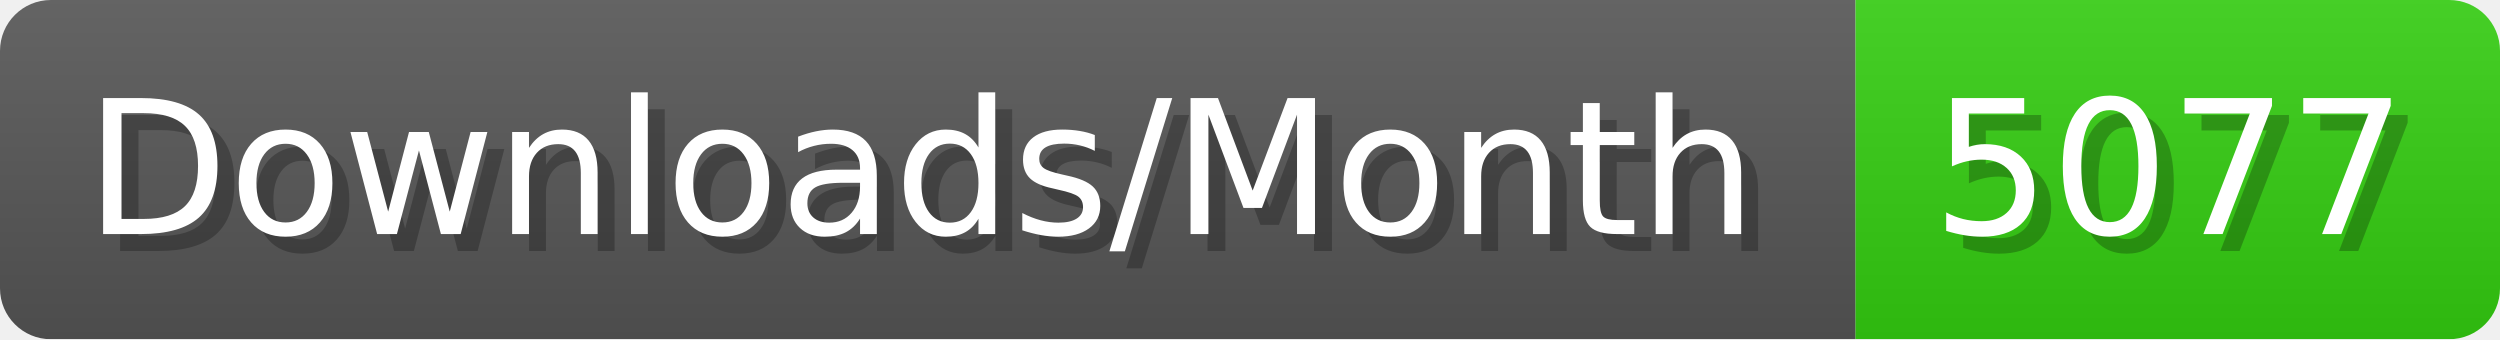
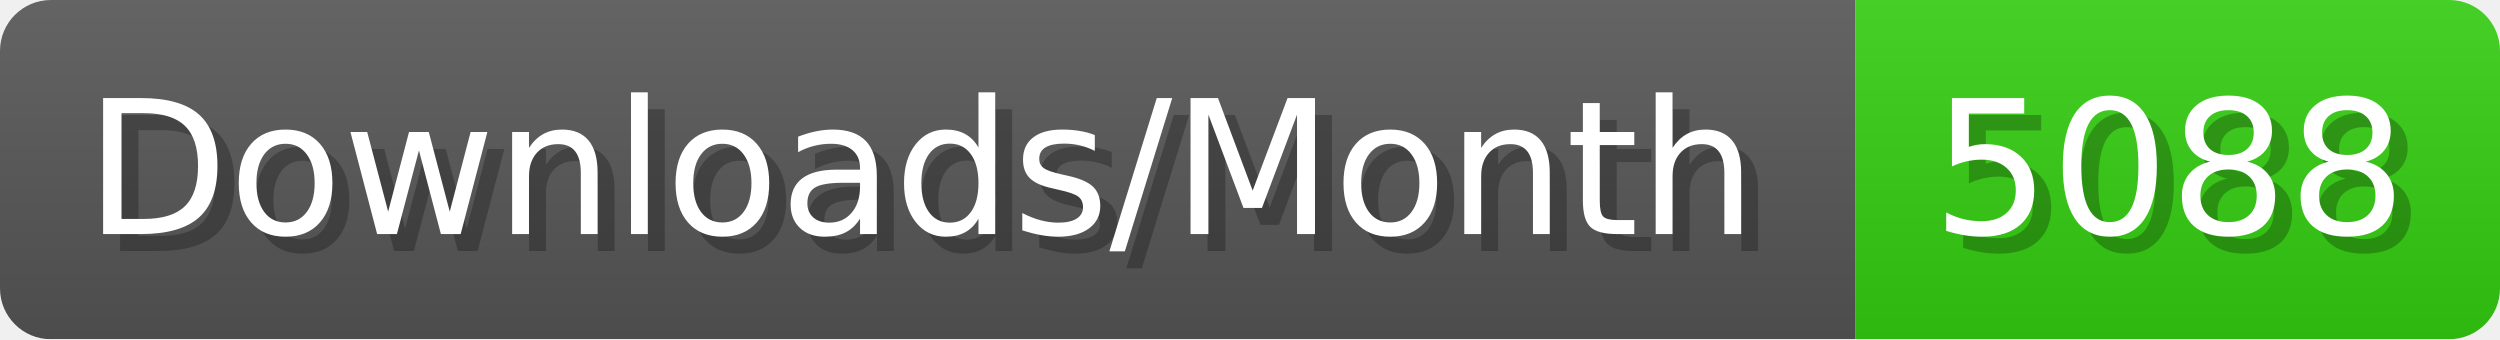
- <svg xmlns="http://www.w3.org/2000/svg" width="147.4" height="20" viewBox="0 0 1474 200" role="img" aria-label="Downloads/Month: 5077">
+ <svg xmlns="http://www.w3.org/2000/svg" width="147.4" height="20" viewBox="0 0 1474 200" role="img" aria-label="Downloads/Month: 5088">
  <linearGradient id="YlXUI" x2="0" y2="100%">
    <stop offset="0" stop-opacity=".1" stop-color="#EEE" />
    <stop offset="1" stop-opacity=".1" />
  </linearGradient>
  <mask id="JHhop">
    <rect width="1474" height="200" rx="30" fill="#FFF" />
  </mask>
  <g mask="url(#JHhop)">
    <rect width="1094" height="200" fill="#555" />
    <rect width="380" height="200" fill="#3C1" x="1094" />
    <rect width="1474" height="200" fill="url(#YlXUI)" />
  </g>
  <g aria-hidden="true" fill="#fff" text-anchor="start" font-family="Verdana,DejaVu Sans,sans-serif" font-size="110">
    <text x="60" y="148" textLength="994" fill="#000" opacity="0.25">Downloads/Month</text>
    <text x="50" y="138" textLength="994">Downloads/Month</text>
-     <text x="1149" y="148" textLength="280" fill="#000" opacity="0.25">5077</text>
-     <text x="1139" y="138" textLength="280">5077</text>
+     <text x="1149" y="148" textLength="280" fill="#000" opacity="0.25">5088</text>
+     <text x="1139" y="138" textLength="280">5088</text>
  </g>
</svg>
